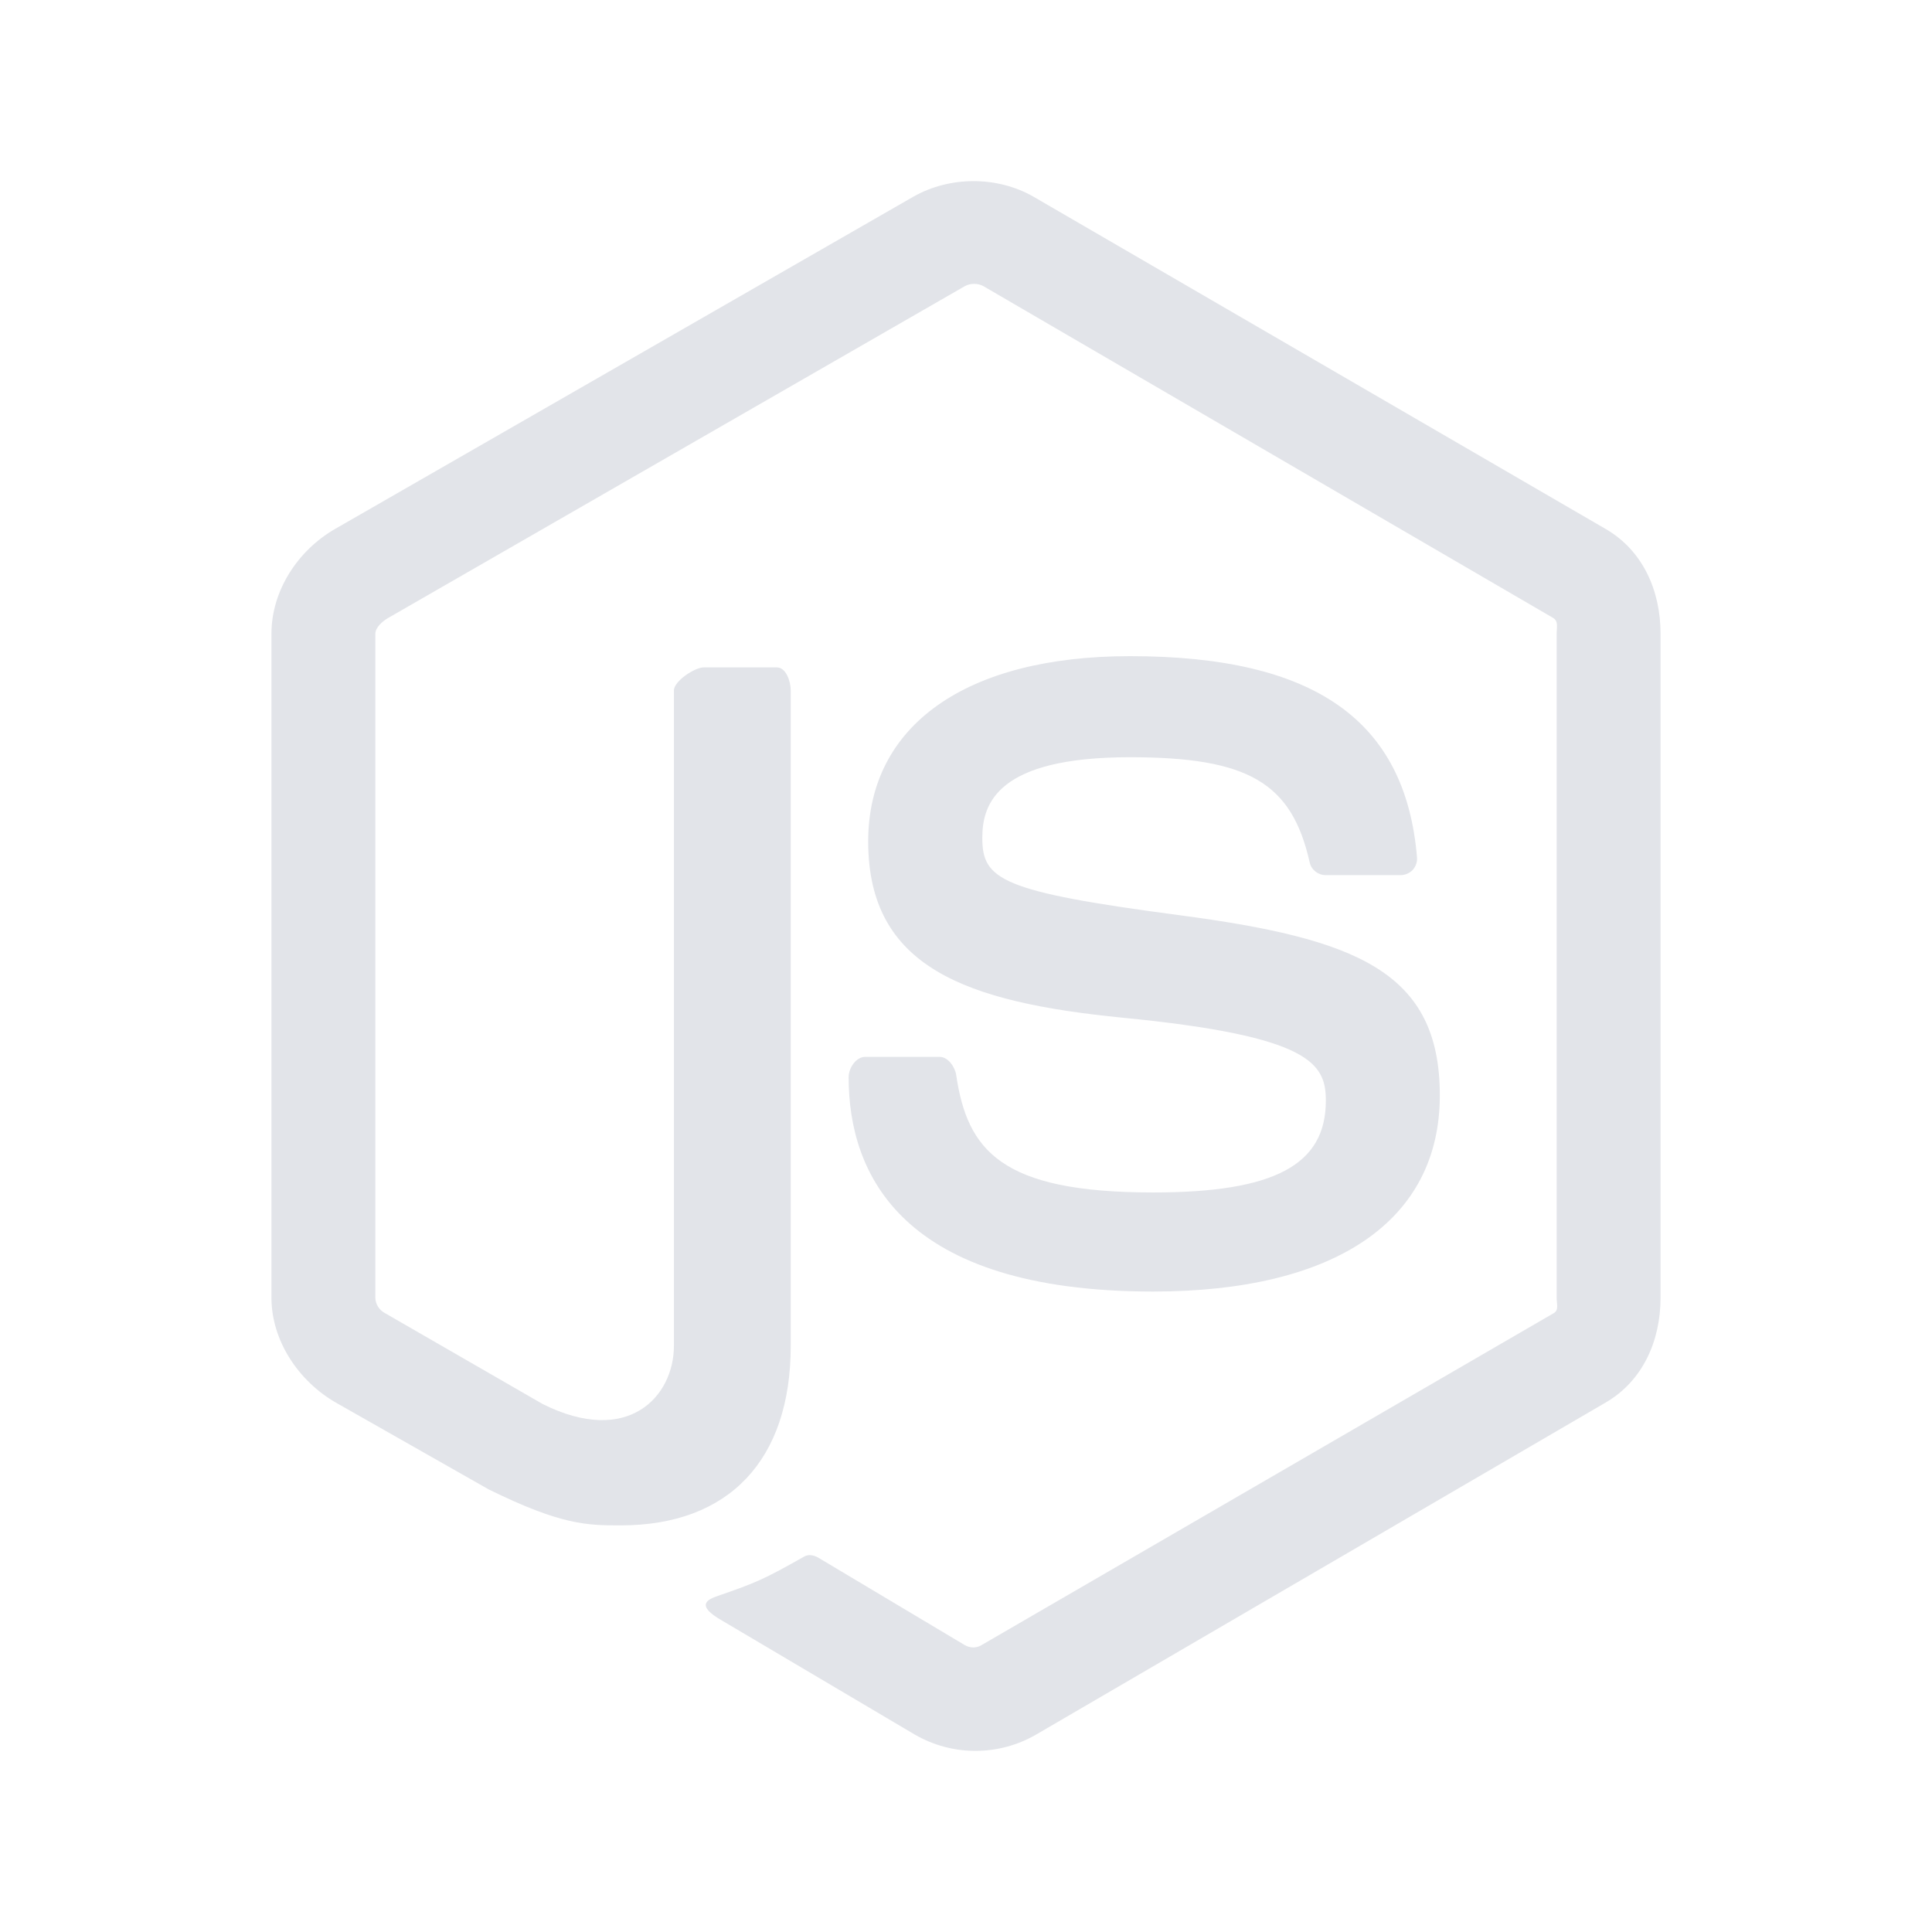
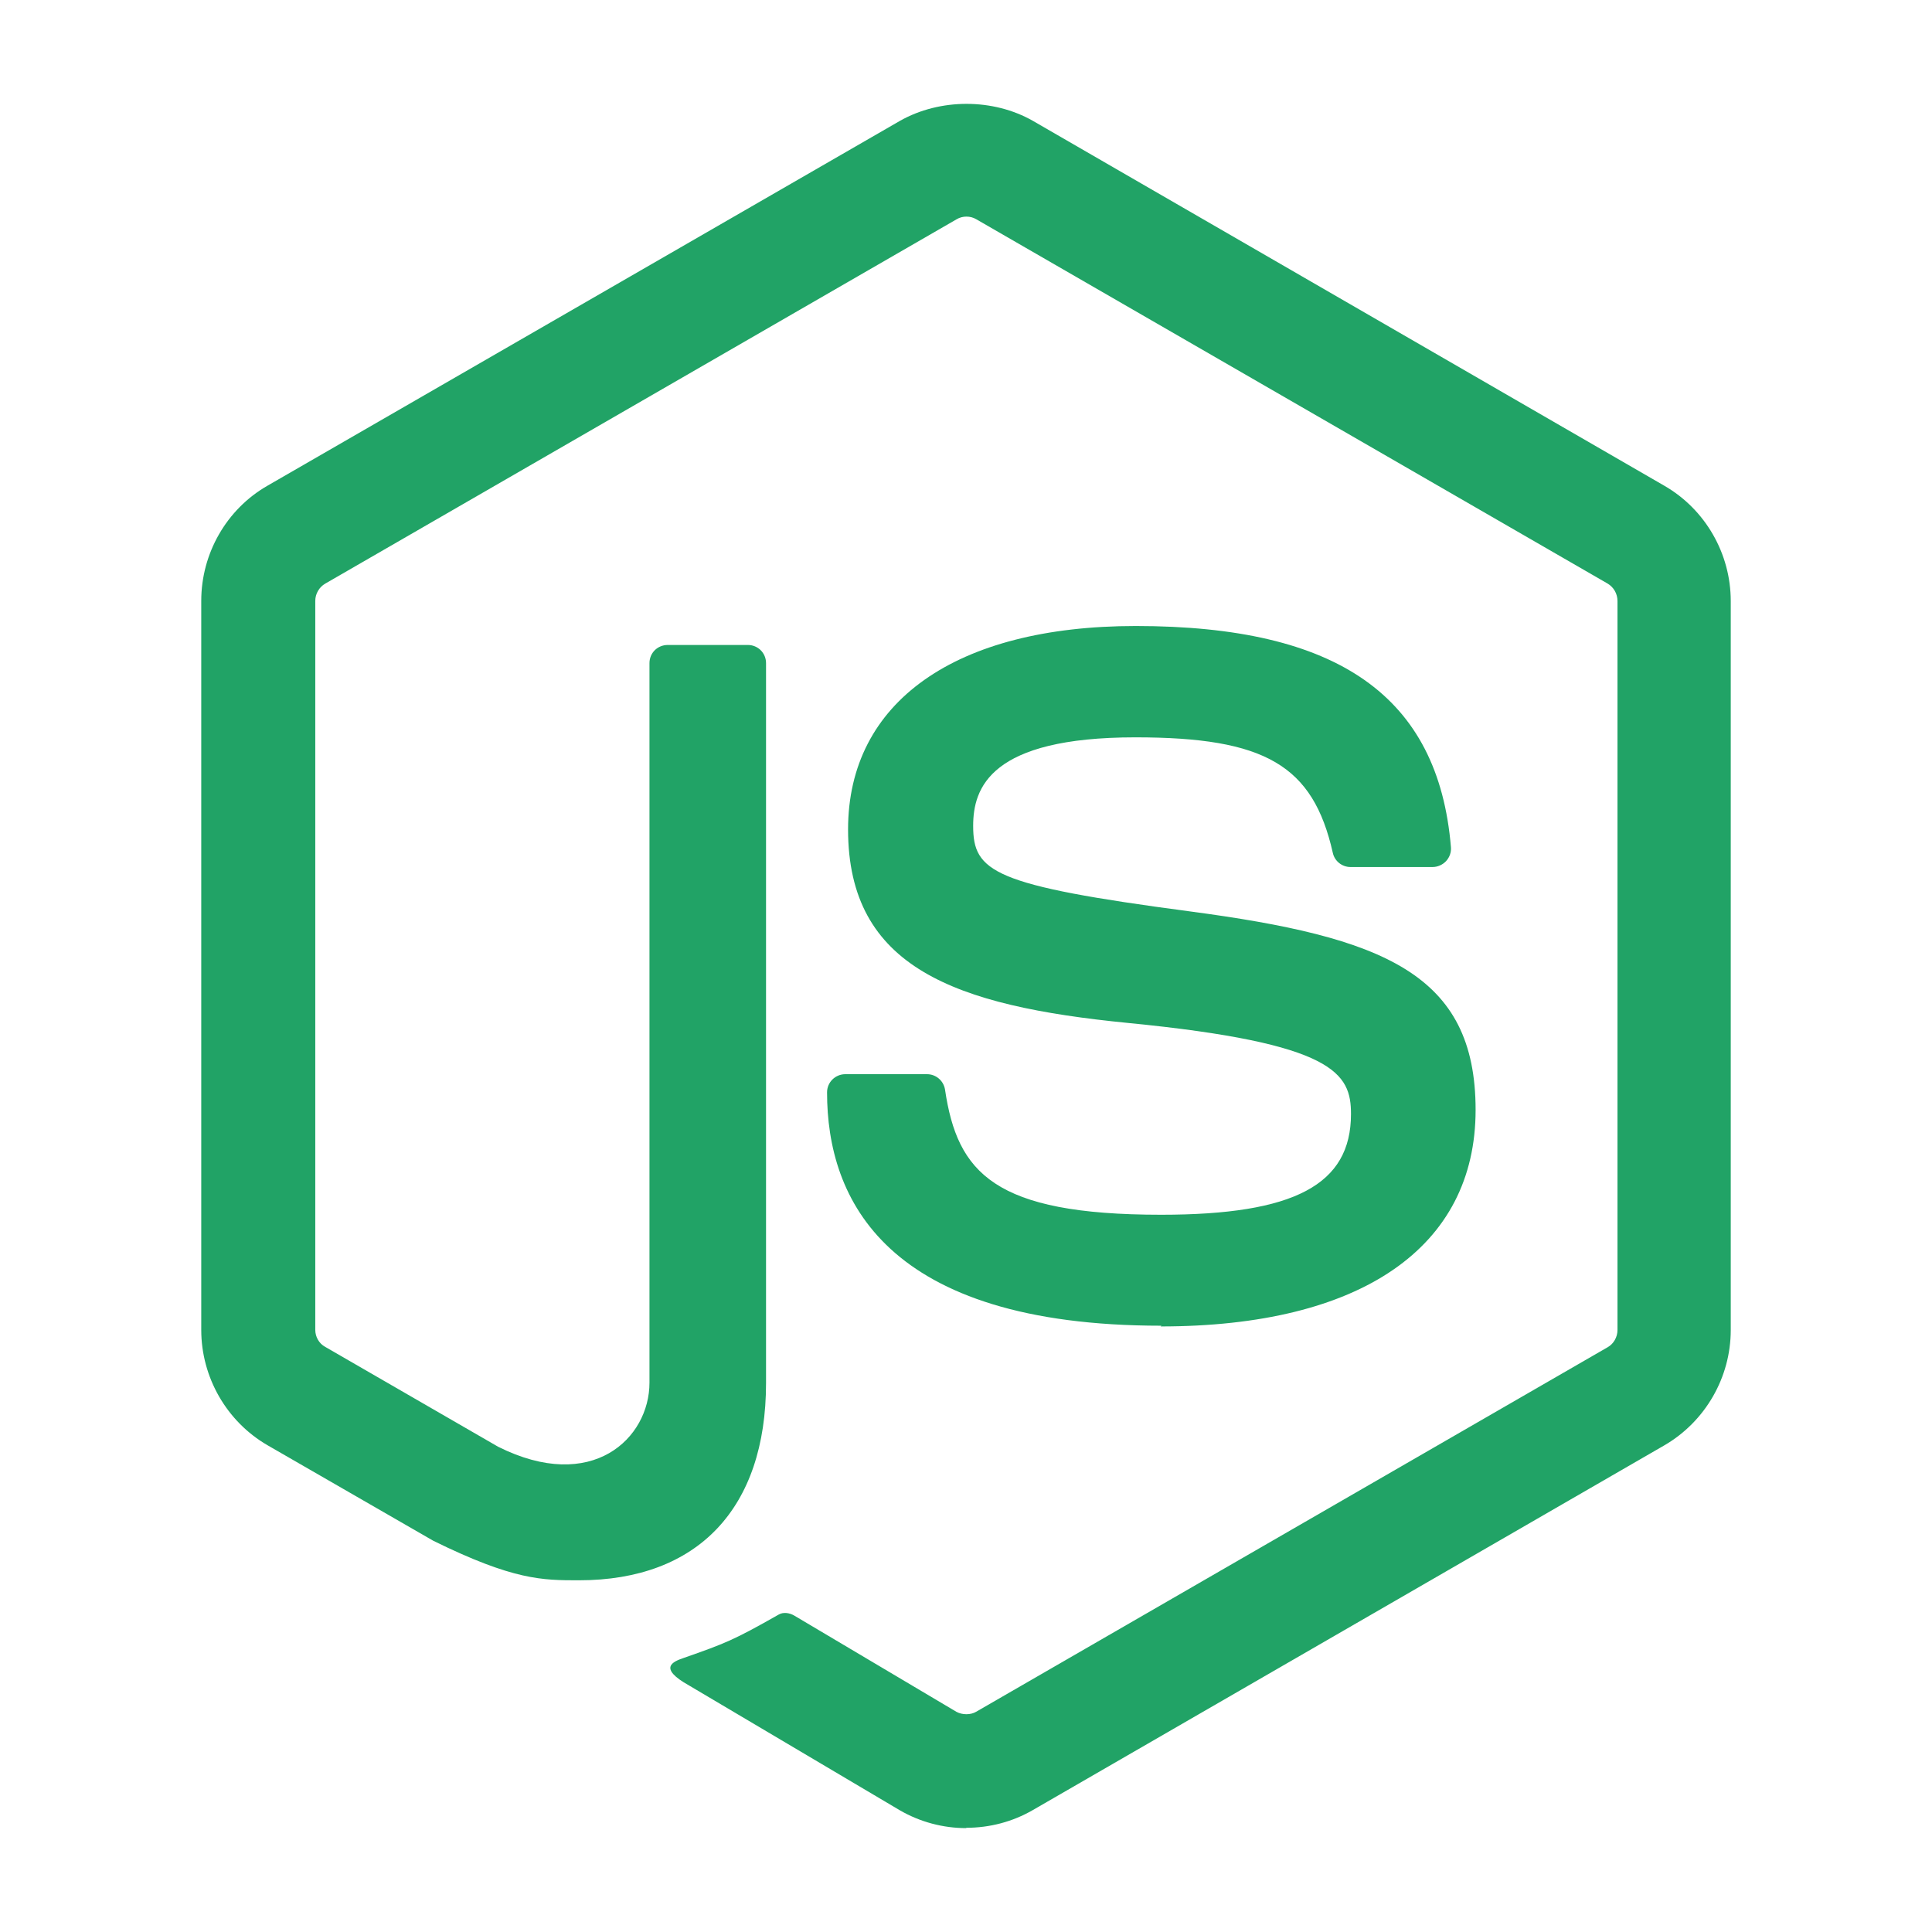
- <svg xmlns="http://www.w3.org/2000/svg" width="32" height="32" viewBox="0 0 32 32" fill="none">
-   <path d="M26.594 8.761L17.113 3.255C16.515 2.915 15.736 2.915 15.133 3.255L5.55 8.761C4.933 9.116 4.496 9.783 4.496 10.497V21.493C4.496 22.207 4.945 22.875 5.562 23.231L8.094 24.669C9.304 25.265 9.731 25.265 10.282 25.265C12.074 25.265 13.097 24.182 13.097 22.292V11.436C13.097 11.283 13.018 11.054 12.867 11.054H11.658C11.505 11.054 11.162 11.283 11.162 11.436V22.292C11.162 23.13 10.404 23.963 8.988 23.255L6.372 21.747C6.281 21.698 6.217 21.598 6.217 21.493V10.497C6.217 10.393 6.336 10.289 6.428 10.236L15.98 4.74C16.069 4.689 16.2 4.689 16.289 4.74L25.725 10.235C25.815 10.289 25.783 10.39 25.783 10.497V21.493C25.783 21.598 25.823 21.701 25.733 21.751L16.254 27.25C16.173 27.299 16.072 27.299 15.983 27.25L13.552 25.799C13.478 25.757 13.391 25.741 13.321 25.781C12.644 26.164 12.52 26.215 11.885 26.435C11.729 26.489 11.499 26.584 11.973 26.85L15.155 28.732C15.459 28.907 15.804 29 16.154 29C16.508 29 16.853 28.908 17.158 28.732L26.594 23.231C27.211 22.872 27.504 22.207 27.504 21.493V10.497C27.504 9.783 27.211 9.118 26.594 8.761ZM19.099 19.751C16.577 19.751 16.022 19.055 15.837 17.802C15.815 17.666 15.7 17.505 15.563 17.505H14.331C14.178 17.505 14.056 17.69 14.056 17.842C14.056 19.447 14.929 21.392 19.099 21.392C22.117 21.392 23.848 20.219 23.848 18.143C23.848 16.085 22.457 15.545 19.53 15.158C16.571 14.767 16.27 14.569 16.27 13.876C16.27 13.304 16.525 12.542 18.716 12.542C20.674 12.542 21.395 12.962 21.692 14.282C21.718 14.406 21.831 14.495 21.959 14.495H23.196C23.272 14.495 23.345 14.464 23.398 14.41C23.45 14.351 23.477 14.278 23.47 14.199C23.279 11.927 21.769 10.868 18.716 10.868C16 10.868 14.38 12.015 14.38 13.937C14.38 16.023 15.992 16.599 18.599 16.857C21.718 17.162 21.96 17.618 21.96 18.232C21.96 19.297 21.105 19.751 19.099 19.751Z" fill="#E2E4E9" />
+ <svg xmlns="http://www.w3.org/2000/svg" viewBox="0 0 48 48" width="32px" height="32px" baseProfile="basic">
+   <path fill="#21a366" d="M24.007,45.419c-0.574,0-1.143-0.15-1.646-0.44l-5.24-3.103c-0.783-0.438-0.401-0.593-0.143-0.682 c1.044-0.365,1.255-0.448,2.369-1.081c0.117-0.067,0.27-0.043,0.39,0.028l4.026,2.389c0.145,0.079,0.352,0.079,0.486,0l15.697-9.061 c0.145-0.083,0.24-0.251,0.24-0.424V14.932c0-0.181-0.094-0.342-0.243-0.432L24.253,5.446c-0.145-0.086-0.338-0.086-0.483,0 L8.082,14.499c-0.152,0.086-0.249,0.255-0.249,0.428v18.114c0,0.173,0.094,0.338,0.244,0.42l4.299,2.483 c2.334,1.167,3.76-0.208,3.76-1.591V16.476c0-0.255,0.2-0.452,0.456-0.452h1.988c0.248,0,0.452,0.196,0.452,0.452v17.886 c0,3.112-1.697,4.9-4.648,4.9c-0.908,0-1.623,0-3.619-0.982l-4.118-2.373C5.629,35.317,5,34.216,5,33.042V14.928 c0-1.179,0.629-2.279,1.646-2.861L22.36,3.002c0.994-0.562,2.314-0.562,3.301,0l15.694,9.069C42.367,12.656,43,13.753,43,14.932 v18.114c0,1.175-0.633,2.271-1.646,2.861L25.66,44.971c-0.503,0.291-1.073,0.44-1.654,0.44" />
+   <path fill="#21a366" d="M28.856,32.937c-6.868,0-8.308-3.153-8.308-5.797c0-0.251,0.203-0.452,0.455-0.452h2.028 c0.224,0,0.413,0.163,0.448,0.384c0.306,2.066,1.218,3.108,5.371,3.108c3.308,0,4.715-0.747,4.715-2.502 c0-1.01-0.401-1.76-5.54-2.263c-4.299-0.424-6.955-1.371-6.955-4.809c0-3.167,2.672-5.053,7.147-5.053 c5.026,0,7.517,1.745,7.831,5.493c0.012,0.13-0.035,0.255-0.122,0.35c-0.086,0.09-0.208,0.145-0.334,0.145h-2.039 c-0.212,0-0.397-0.149-0.44-0.354c-0.491-2.173-1.678-2.868-4.904-2.868c-3.611,0-4.031,1.257-4.031,2.2 c0,1.143,0.495,1.477,5.367,2.122c4.825,0.64,7.116,1.544,7.116,4.935c0,3.418-2.853,5.379-7.827,5.379" />
</svg>
